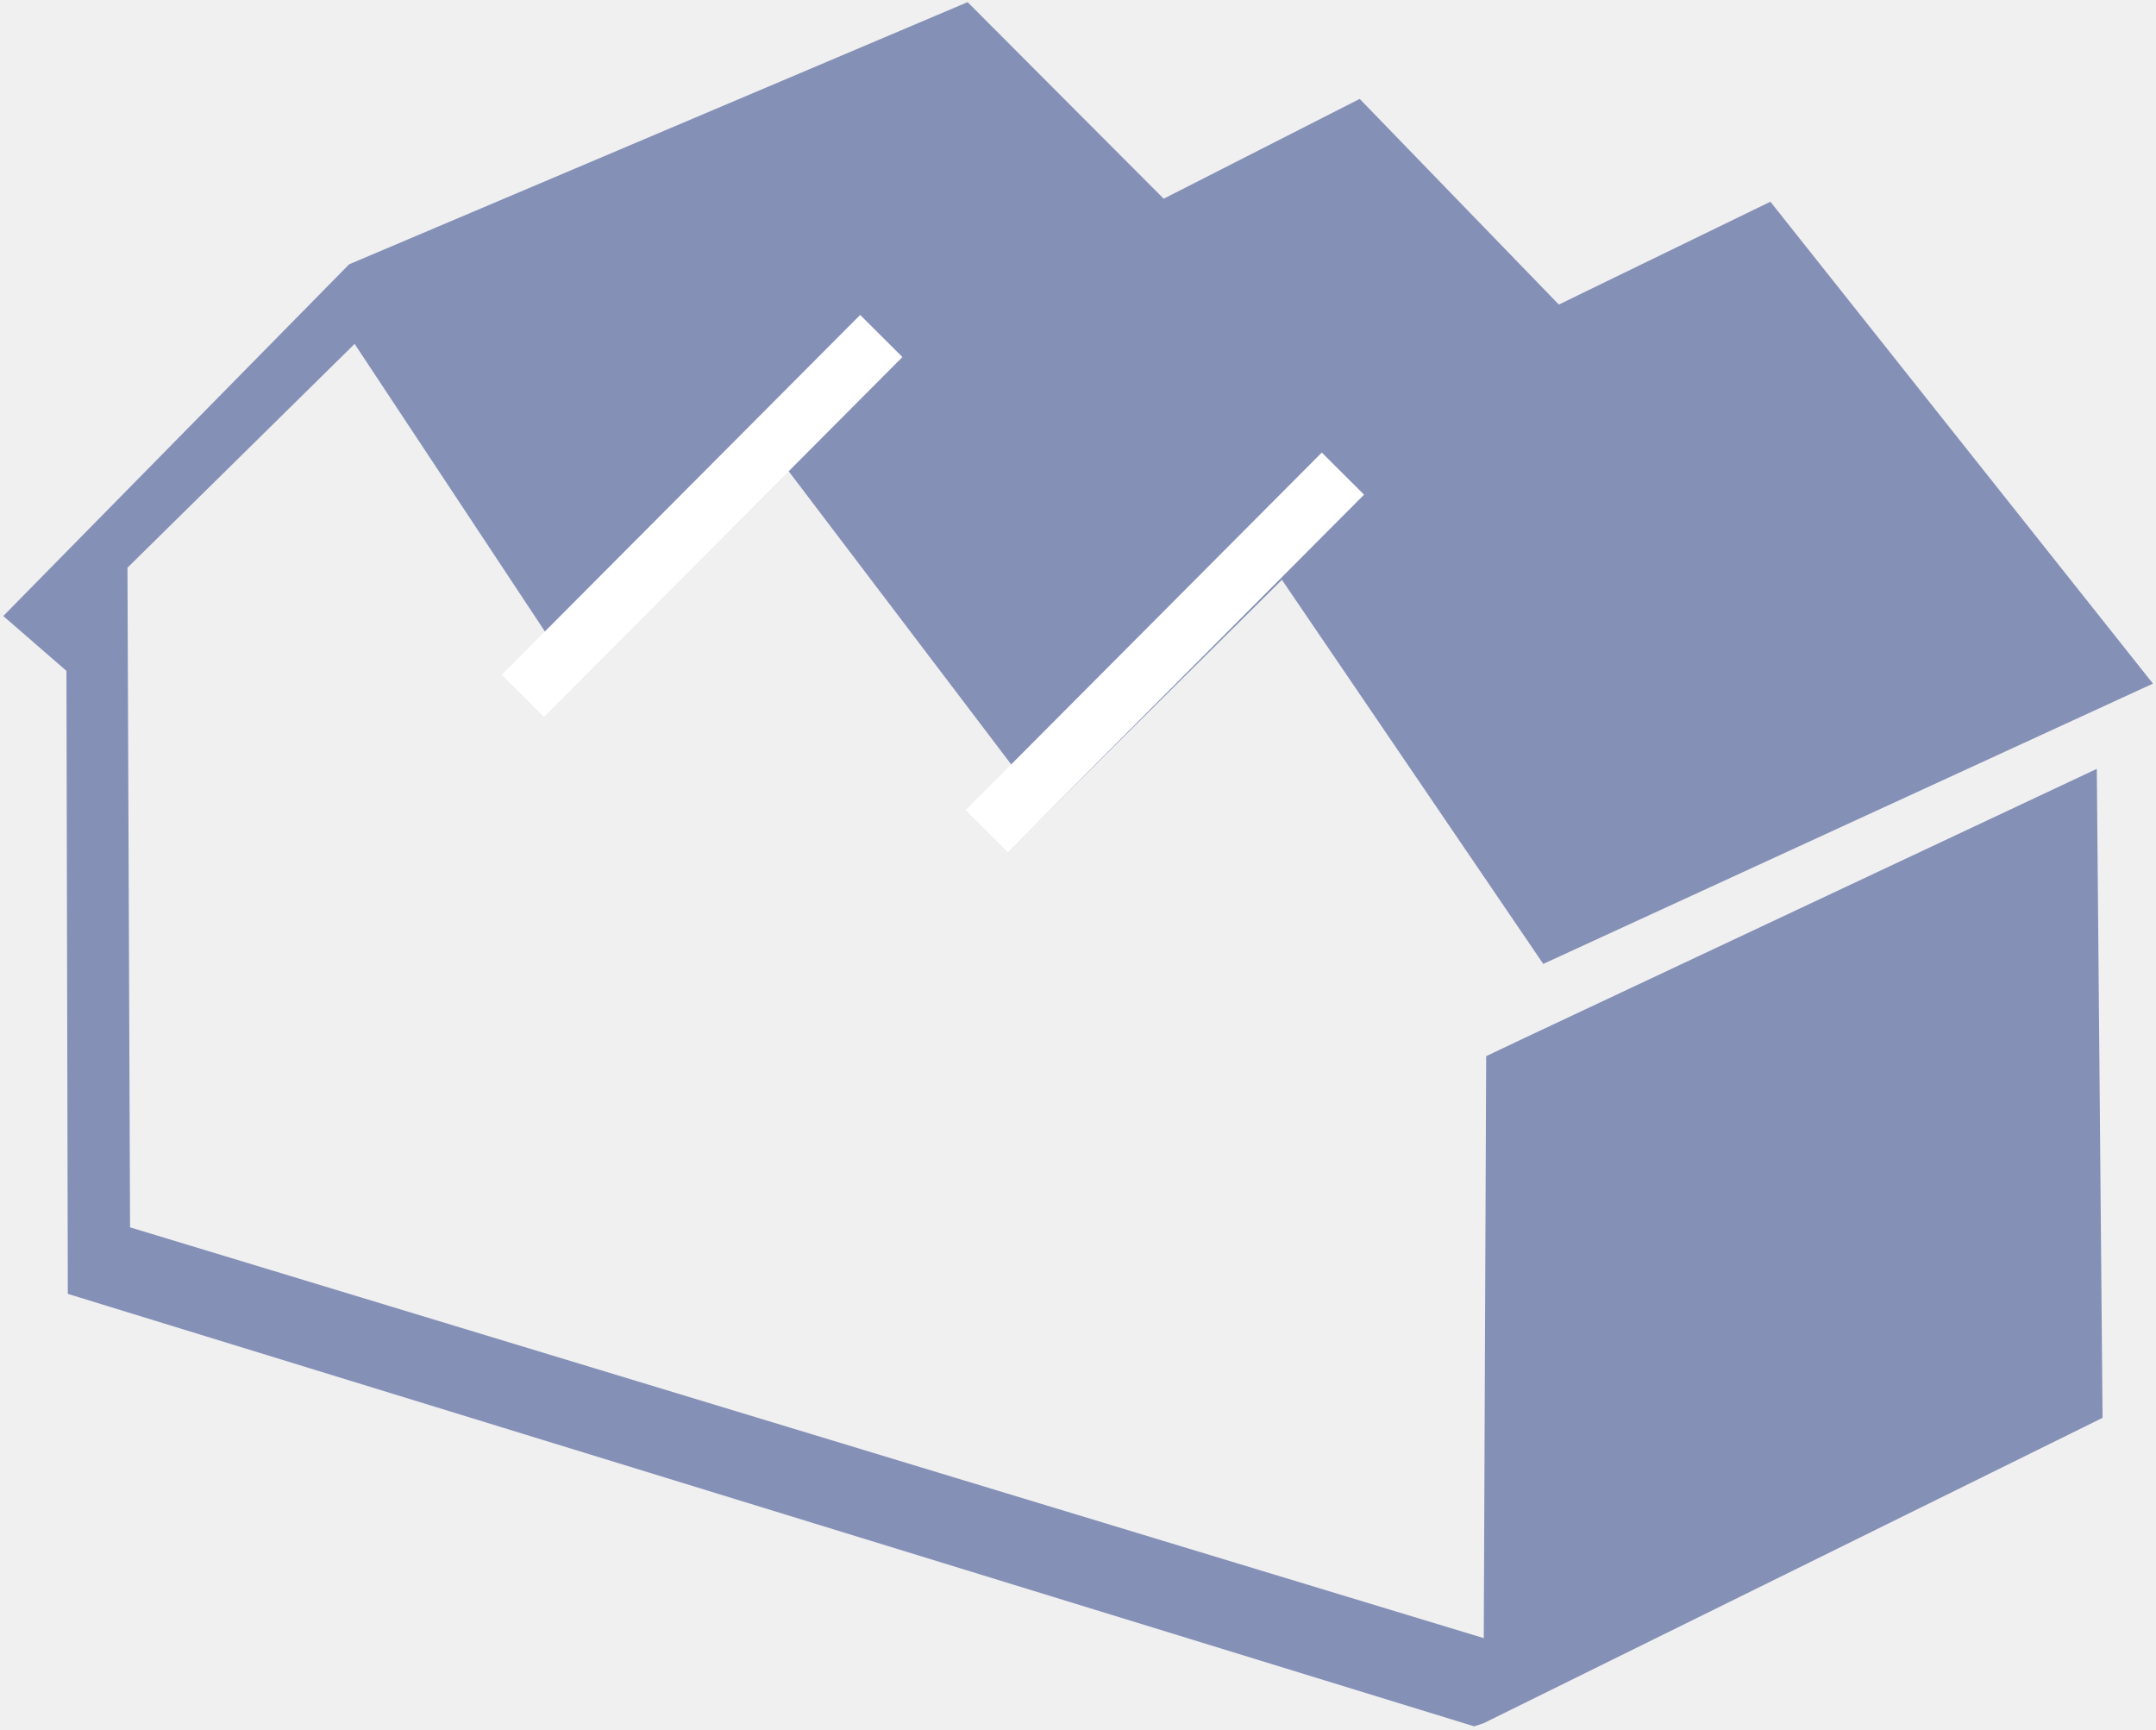
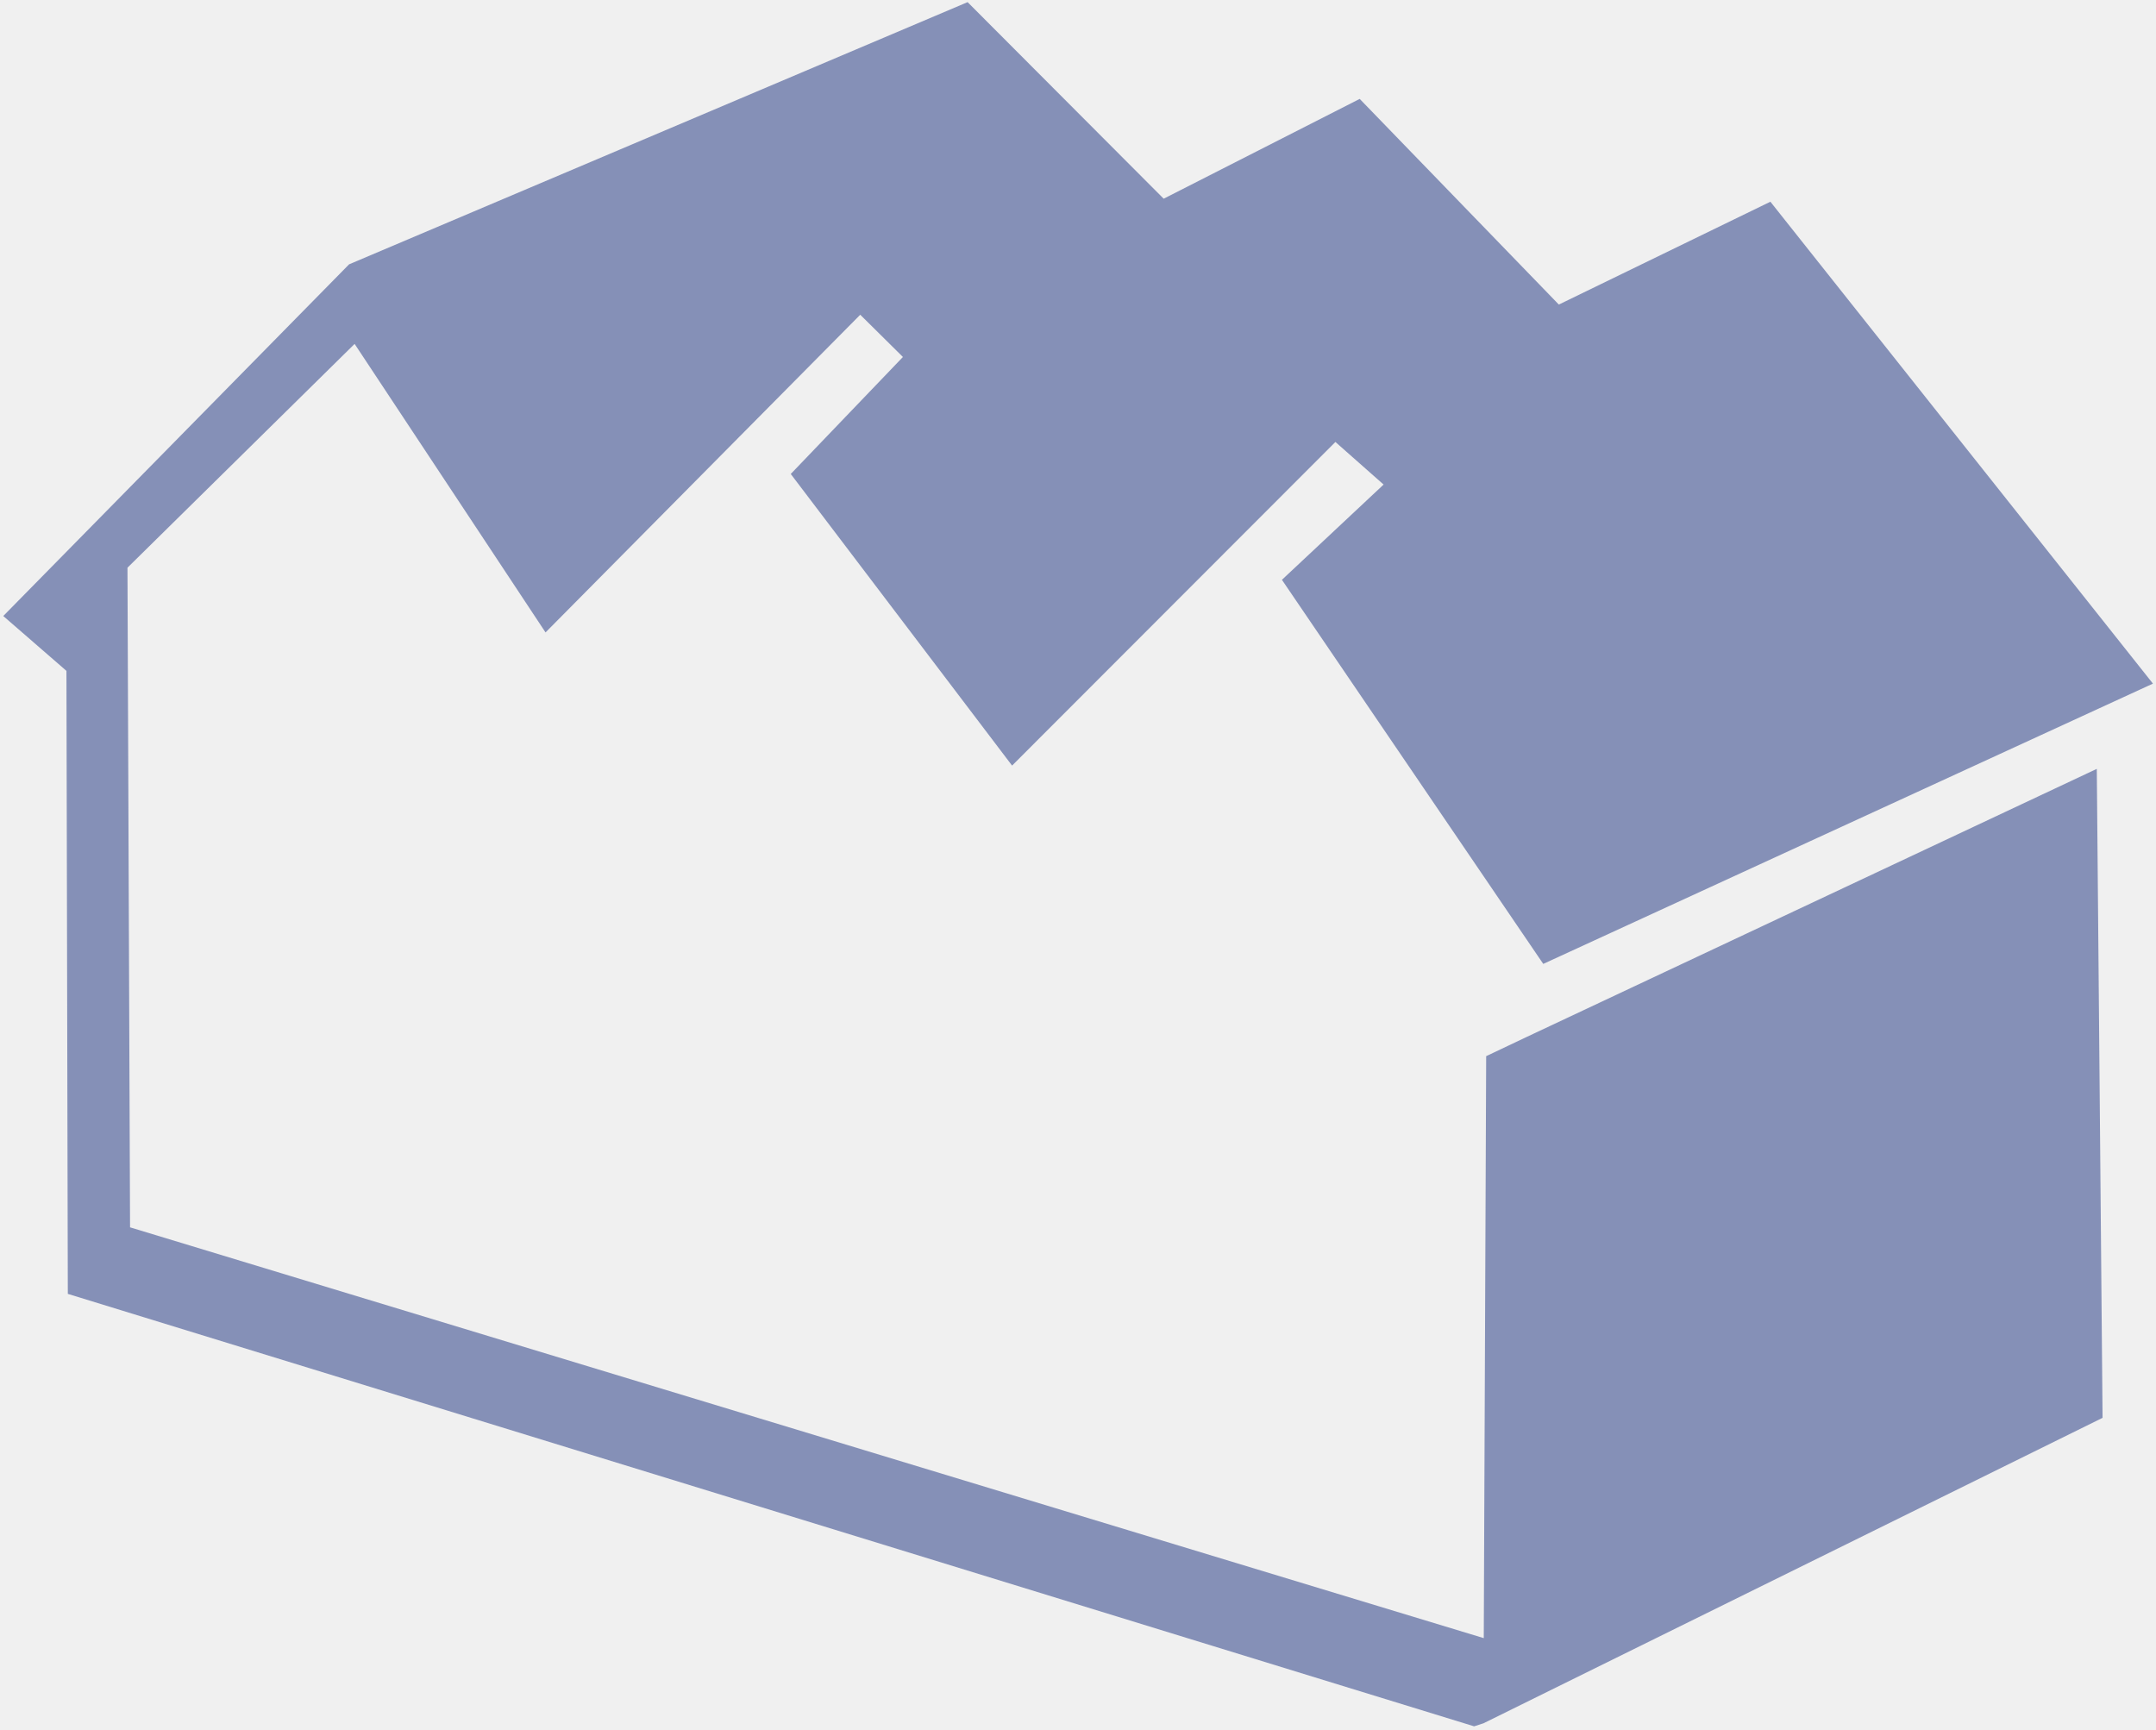
<svg xmlns="http://www.w3.org/2000/svg" width="253px" height="203px" viewBox="0 0 253 203" version="1.1">
  <defs />
  <g id="Page-1" stroke="none" stroke-width="1" fill="none" fill-rule="evenodd">
-     <g id="ord">
-       <path d="M246.13,90.185 L246.13,90.185 L179.184,121.664 L174.398,123.935 L174.115,192.227 L15.262,144.022 L14.958,66.618 L41.613,40.355 L64.017,74.212 L59.396,79.28 L63.777,83.497 L90.906,53.132 L118.765,89.838 L114.432,94.09 L119.278,98.938 L150.43,68.038 L181.096,113.11 L252.641,80.22 L207.75,23.67 L182.924,35.739 L159.557,11.605 L136.553,23.317 L113.546,0.251 L40.964,31.018 L0.383,72.286 L7.797,78.725 L7.958,151.83 L172.982,202.576 L174.076,202.223 L246.729,166.377 L246.053,90.222 L246.13,90.185 Z" id="Shape" fill="#8590B7" />
-       <path d="M61.358,81.654 L103.417,39.428" id="Shape" stroke="#FFFFFF" stroke-width="7" />
-       <path d="M115.796,97.534 L157.589,55.577" id="Shape" stroke="#FFFFFF" stroke-width="7" />
+     <g id="ord-color" fill="#8590B7">
+       <g id="Page-1">
+         <g id="ord">
+           <path d="M179.184,121.664 L174.398,123.935 L174.115,192.227 L15.262,144.022 L14.958,66.618 L41.613,40.355 L64.017,74.212 L100.947,36.933 L105.955,41.89 C105.955,41.89 92.793,55.618 92.793,55.618 C92.793,55.618 118.765,89.838 118.765,89.838 L156.705,51.863 L162.361,56.86 L150.43,68.038 L181.096,113.11 L252.641,80.22 L207.75,23.67 L182.924,35.739 L159.557,11.605 L136.553,23.317 L113.546,0.251 L40.964,31.018 L0.383,72.286 L7.797,78.725 L7.958,151.83 L172.982,202.576 L174.076,202.223 L246.729,166.377 L246.053,90.222 L179.184,121.664 Z" id="Shape" />
+         </g>
+       </g>
    </g>
  </g>
</svg>
